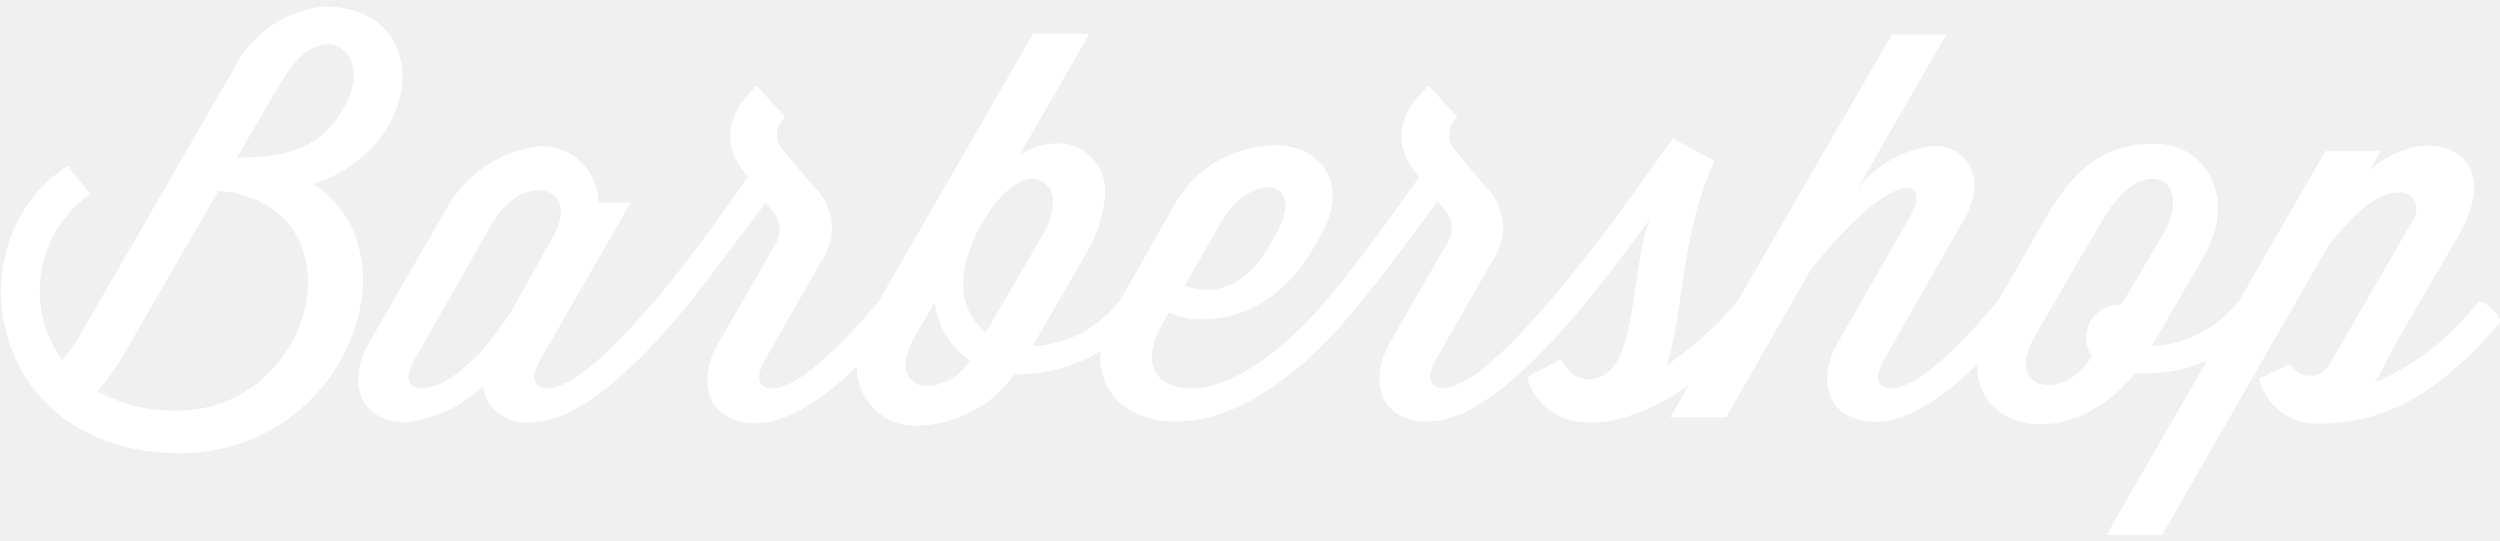
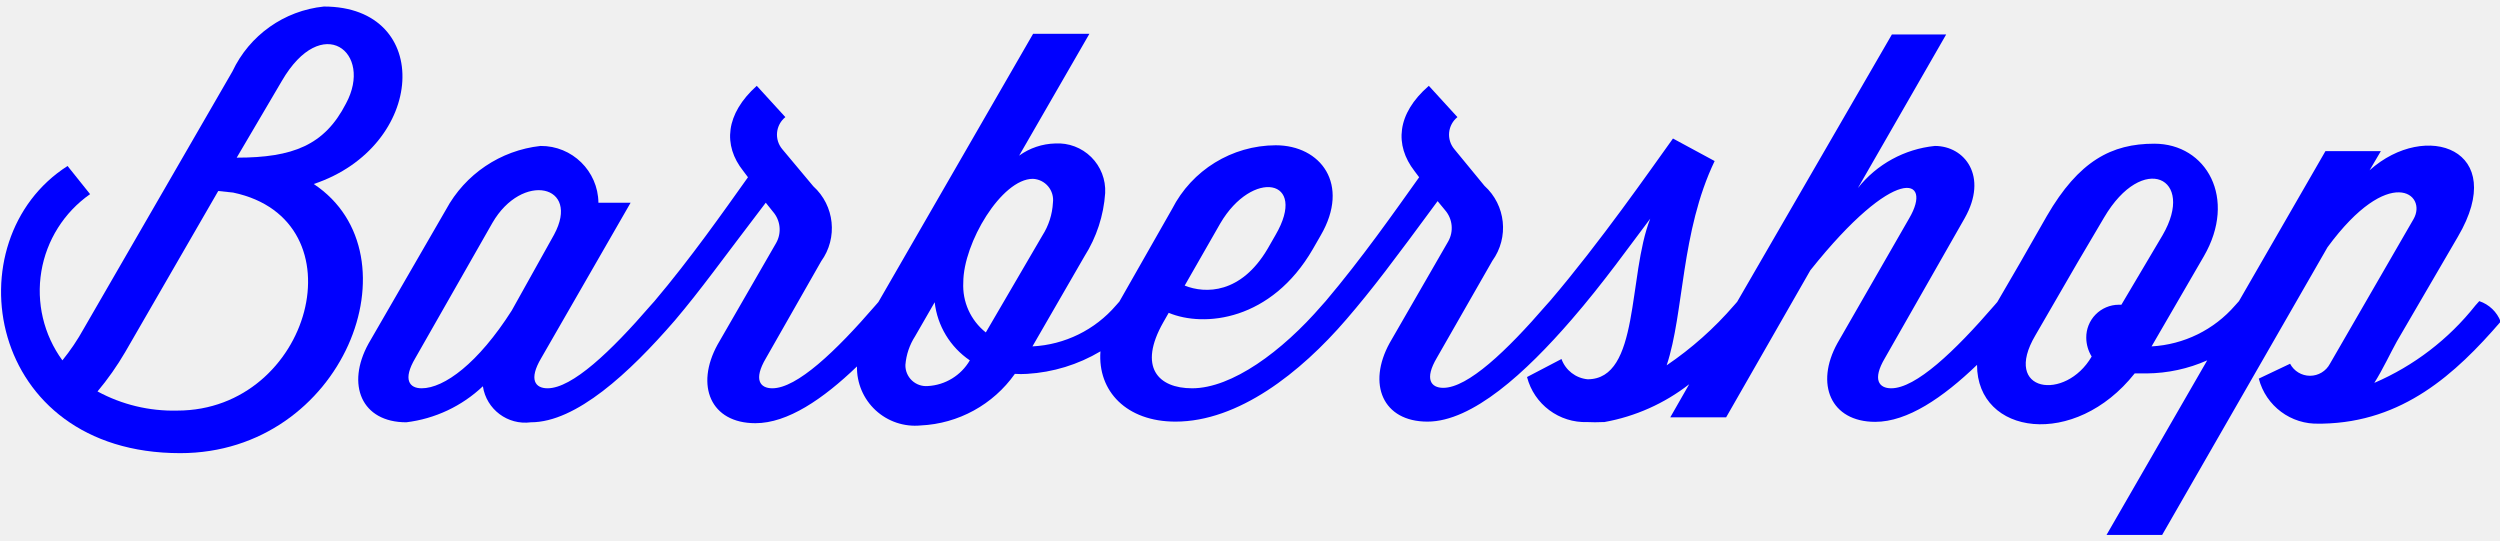
<svg xmlns="http://www.w3.org/2000/svg" width="111" height="24" viewBox="0 0 111 24">
-   <path d="M13.93 8.17c5-1.67 5.34-7.88.45-7.88a5.06 5.06 0 0 0-4.06 2.88l-6.6 11.42A9.54 9.54 0 0 1 2.77 16 5.24 5.24 0 0 1 4 8.62L3 7.37c-5.14 3.28-3.63 12.75 5 12.75 7.26 0 10.66-8.81 5.93-11.95zM7.87 18.23a7.06 7.06 0 0 1-3.54-.85 12.72 12.72 0 0 0 1.23-1.75l4.13-7.15.66.07c5.76 1.21 3.47 9.68-2.48 9.68zM10.51 7l2-3.4c1.79-3.09 4.08-1.27 2.85 1C14.41 6.45 13 7 10.51 7z" fill="#fff" />
-   <path d="M110.08 13.37l-.17.19a11.55 11.55 0 0 1-4.49 3.44c.4-.64.71-1.32 1-1.84l2.71-4.65c2.29-3.89-1.42-5.19-3.92-2.95l.5-.85h-2.46l-3.84 6.66-.17.19a5.29 5.29 0 0 1-3.71 1.82l2.32-4c1.49-2.57.12-5-2.2-5-1.89 0-3.35.76-4.77 3.21l-1.2 2.1-1 1.72-.13.15c-1.77 2.05-3.49 3.68-4.58 3.68-.54 0-.85-.38-.28-1.34l3.54-6.21c1.06-1.87 0-3.21-1.32-3.21a5 5 0 0 0-3.42 1.87l3.92-6.82H84L77.13 13.4l-.14.16A15.28 15.28 0 0 1 74 16.22c.78-2.34.62-5.92 2.13-9.07l-1.85-1c-1 1.39-3.23 4.6-5.45 7.2l-.17.19c-1.77 2.05-3.49 3.68-4.58 3.68-.54 0-.85-.38-.28-1.34l2.46-4.3a2.51 2.51 0 0 0-.35-3.33l-1.34-1.63a1 1 0 0 1 .14-1.42l-1.27-1.39C62 5.06 61.92 6.45 62.8 7.59l.21.28c-1.09 1.53-2.55 3.61-4.15 5.5l-.17.19c-1.77 2.05-4 3.68-5.76 3.68-1.51 0-2.41-.94-1.28-2.93l.24-.42c1.58.66 4.56.35 6.4-2.83l.35-.61c1.32-2.27 0-4-2-4a5.19 5.19 0 0 0-4.6 2.83l-2.34 4.11-.15.17a5.24 5.24 0 0 1-3.71 1.82l2.31-4a6 6 0 0 0 .92-2.81 2.1 2.1 0 0 0-2.22-2.2 2.86 2.86 0 0 0-1.6.54l3.12-5.41h-2.5L39 13.41l-.13.15c-1.77 2.05-3.49 3.68-4.58 3.68-.54 0-.85-.38-.28-1.34l2.45-4.3a2.51 2.51 0 0 0-.35-3.33l-1.38-1.65a1 1 0 0 1 .14-1.42L33.6 3.81c-1.39 1.25-1.51 2.64-.6 3.78l.21.28c-1.09 1.53-2.55 3.61-4.15 5.5l-.17.19c-1.77 2.05-3.49 3.68-4.58 3.68-.54 0-.85-.38-.28-1.34L28 9h-1.43A2.55 2.55 0 0 0 24 6.48a5.45 5.45 0 0 0-4.2 2.83l-3.44 5.95c-1 1.82-.31 3.49 1.68 3.49a6 6 0 0 0 3.4-1.6 1.9 1.9 0 0 0 2.13 1.6c2 0 4.36-2.17 6.4-4.53C31.13 12.85 32 11.62 34 9l.32.4a1.21 1.21 0 0 1 .14 1.39l-2.6 4.51c-1 1.82-.31 3.49 1.68 3.49 1.43 0 3-1.07 4.51-2.52a2.58 2.58 0 0 0 2.83 2.62 5.43 5.43 0 0 0 4.18-2.29 4.16 4.16 0 0 0 .54 0 7.2 7.2 0 0 0 3.26-1c-.13 1.77 1.16 3.12 3.33 3.12 2.79 0 5.55-2.17 7.58-4.53 1.18-1.37 2.1-2.6 4.06-5.26l.33.4a1.21 1.21 0 0 1 .14 1.39l-2.6 4.51c-1 1.82-.31 3.49 1.68 3.49s4.36-2.17 6.4-4.53c1.39-1.6 2.62-3.33 3.49-4.48-1 2.55-.45 7.13-2.78 7.13a1.37 1.37 0 0 1-1.16-.9l-1.53.8a2.67 2.67 0 0 0 2.68 2 6.65 6.65 0 0 0 .68 0h.07A8.61 8.61 0 0 0 75 17.06l-.84 1.47h2.48L80.38 12c3.78-4.74 5.46-4.13 4.39-2.31l-3.19 5.55c-1 1.81-.3 3.49 1.68 3.49 1.43 0 3-1.07 4.52-2.53 0 3.13 4.34 3.74 7 .38h.54A6.77 6.77 0 0 0 98 16l-4.47 7.75H96l7.34-12.77c2.74-3.73 4.46-2.36 3.82-1.25l-3.71 6.42a1 1 0 0 1-1.77 0l-1.39.66a2.67 2.67 0 0 0 2.69 2h.14c3.56-.07 5.9-2.2 7.91-4.53a1.54 1.54 0 0 0-.95-.91zm-55.9-3.45c1.42-2.43 3.92-2 2.45.52l-.35.61c-1.18 2-2.76 2-3.68 1.63zm-31.46 3.87c-1.49 2.34-3 3.45-4 3.45-.54 0-.85-.38-.28-1.34l3.42-6c1.32-2.29 3.94-1.7 2.74.52zm18.48 3.35a.92.92 0 0 1-1-.94 2.76 2.76 0 0 1 .43-1.27l.87-1.51A3.61 3.61 0 0 0 43.06 16a2.3 2.3 0 0 1-1.86 1.14zm2.57-2.38a2.65 2.65 0 0 1-1-2.22c0-1.75 1.7-4.6 3.09-4.6A.94.94 0 0 1 46.75 9a3 3 0 0 1-.47 1.46zm50.42-1.23h-.12A1.45 1.45 0 0 0 92.63 15a1.62 1.62 0 0 0 .24.83c-1.16 2-4 1.6-2.5-.94l1.87-3.23 1.18-2c1.72-2.93 4.08-1.77 2.6.78z" fill="#fff" />
+   <path d="M13.93 8.17c5-1.67 5.34-7.88.45-7.88a5.06 5.06 0 0 0-4.06 2.88l-6.6 11.42A9.54 9.54 0 0 1 2.77 16 5.24 5.24 0 0 1 4 8.62L3 7.37c-5.14 3.28-3.63 12.75 5 12.75 7.26 0 10.66-8.81 5.93-11.95zM7.87 18.23a7.06 7.06 0 0 1-3.54-.85 12.72 12.72 0 0 0 1.23-1.75l4.13-7.15.66.07c5.76 1.21 3.47 9.68-2.48 9.68zM10.51 7l2-3.4c1.79-3.09 4.08-1.27 2.85 1C14.41 6.45 13 7 10.51 7z" fill="blue" />
+   <path d="M110.08 13.37l-.17.19a11.55 11.55 0 0 1-4.49 3.44c.4-.64.71-1.32 1-1.84l2.71-4.65c2.29-3.89-1.42-5.19-3.92-2.95l.5-.85h-2.46l-3.84 6.66-.17.19a5.29 5.29 0 0 1-3.71 1.82l2.32-4c1.49-2.57.12-5-2.2-5-1.89 0-3.35.76-4.77 3.21l-1.2 2.1-1 1.72-.13.15c-1.77 2.05-3.49 3.68-4.58 3.68-.54 0-.85-.38-.28-1.34l3.54-6.21c1.06-1.87 0-3.21-1.32-3.21a5 5 0 0 0-3.42 1.87l3.92-6.82H84L77.13 13.4l-.14.16A15.28 15.28 0 0 1 74 16.22c.78-2.34.62-5.92 2.13-9.07l-1.85-1c-1 1.39-3.23 4.6-5.45 7.2l-.17.19c-1.77 2.05-3.49 3.68-4.58 3.68-.54 0-.85-.38-.28-1.34l2.46-4.3a2.51 2.51 0 0 0-.35-3.33l-1.34-1.63a1 1 0 0 1 .14-1.42l-1.27-1.39C62 5.06 61.92 6.45 62.8 7.59l.21.28c-1.09 1.53-2.55 3.61-4.15 5.5l-.17.19c-1.77 2.05-4 3.68-5.76 3.68-1.51 0-2.41-.94-1.28-2.93l.24-.42c1.58.66 4.56.35 6.4-2.83l.35-.61c1.32-2.27 0-4-2-4a5.19 5.19 0 0 0-4.6 2.83l-2.34 4.11-.15.17a5.24 5.24 0 0 1-3.71 1.82l2.31-4a6 6 0 0 0 .92-2.81 2.1 2.1 0 0 0-2.22-2.2 2.86 2.86 0 0 0-1.6.54l3.12-5.41h-2.5L39 13.41l-.13.15c-1.77 2.05-3.49 3.68-4.58 3.68-.54 0-.85-.38-.28-1.34l2.45-4.3a2.51 2.51 0 0 0-.35-3.33l-1.38-1.65a1 1 0 0 1 .14-1.42L33.6 3.81c-1.39 1.25-1.51 2.64-.6 3.78l.21.28c-1.09 1.53-2.55 3.61-4.15 5.5l-.17.19c-1.77 2.05-3.49 3.68-4.58 3.68-.54 0-.85-.38-.28-1.34L28 9h-1.43A2.55 2.55 0 0 0 24 6.48a5.45 5.45 0 0 0-4.2 2.83l-3.44 5.95c-1 1.82-.31 3.49 1.68 3.49a6 6 0 0 0 3.4-1.6 1.9 1.9 0 0 0 2.13 1.6c2 0 4.36-2.17 6.4-4.53C31.13 12.85 32 11.62 34 9l.32.4a1.21 1.21 0 0 1 .14 1.39l-2.6 4.51c-1 1.82-.31 3.49 1.68 3.49 1.43 0 3-1.07 4.51-2.52a2.58 2.58 0 0 0 2.83 2.62 5.43 5.43 0 0 0 4.18-2.29 4.16 4.16 0 0 0 .54 0 7.2 7.2 0 0 0 3.26-1c-.13 1.77 1.16 3.12 3.33 3.12 2.79 0 5.55-2.17 7.58-4.53 1.18-1.37 2.1-2.6 4.06-5.26l.33.4a1.21 1.21 0 0 1 .14 1.39l-2.6 4.51c-1 1.82-.31 3.49 1.68 3.49s4.36-2.17 6.4-4.53c1.39-1.6 2.62-3.33 3.49-4.48-1 2.55-.45 7.13-2.78 7.13a1.37 1.37 0 0 1-1.16-.9l-1.53.8a2.67 2.67 0 0 0 2.68 2 6.65 6.65 0 0 0 .68 0h.07A8.61 8.61 0 0 0 75 17.06l-.84 1.47h2.48L80.38 12c3.78-4.74 5.46-4.13 4.39-2.31l-3.19 5.55c-1 1.81-.3 3.49 1.68 3.49 1.43 0 3-1.07 4.52-2.53 0 3.13 4.34 3.74 7 .38h.54A6.77 6.77 0 0 0 98 16l-4.47 7.75H96l7.34-12.77c2.74-3.73 4.46-2.36 3.82-1.25l-3.71 6.42a1 1 0 0 1-1.77 0l-1.39.66a2.67 2.67 0 0 0 2.69 2h.14c3.56-.07 5.9-2.2 7.91-4.53a1.54 1.54 0 0 0-.95-.91zm-55.9-3.45c1.42-2.43 3.92-2 2.45.52l-.35.61c-1.18 2-2.76 2-3.68 1.63zm-31.46 3.87c-1.49 2.34-3 3.45-4 3.45-.54 0-.85-.38-.28-1.34l3.42-6c1.32-2.29 3.94-1.7 2.74.52zm18.48 3.35a.92.92 0 0 1-1-.94 2.76 2.76 0 0 1 .43-1.27l.87-1.51A3.61 3.61 0 0 0 43.06 16a2.3 2.3 0 0 1-1.86 1.14zm2.57-2.38a2.65 2.65 0 0 1-1-2.22c0-1.75 1.7-4.6 3.09-4.6A.94.94 0 0 1 46.75 9a3 3 0 0 1-.47 1.46zm50.42-1.23h-.12A1.45 1.45 0 0 0 92.63 15a1.62 1.62 0 0 0 .24.83c-1.16 2-4 1.6-2.5-.94l1.87-3.23 1.18-2c1.72-2.93 4.08-1.77 2.6.78z" fill="blue" />
</svg>
